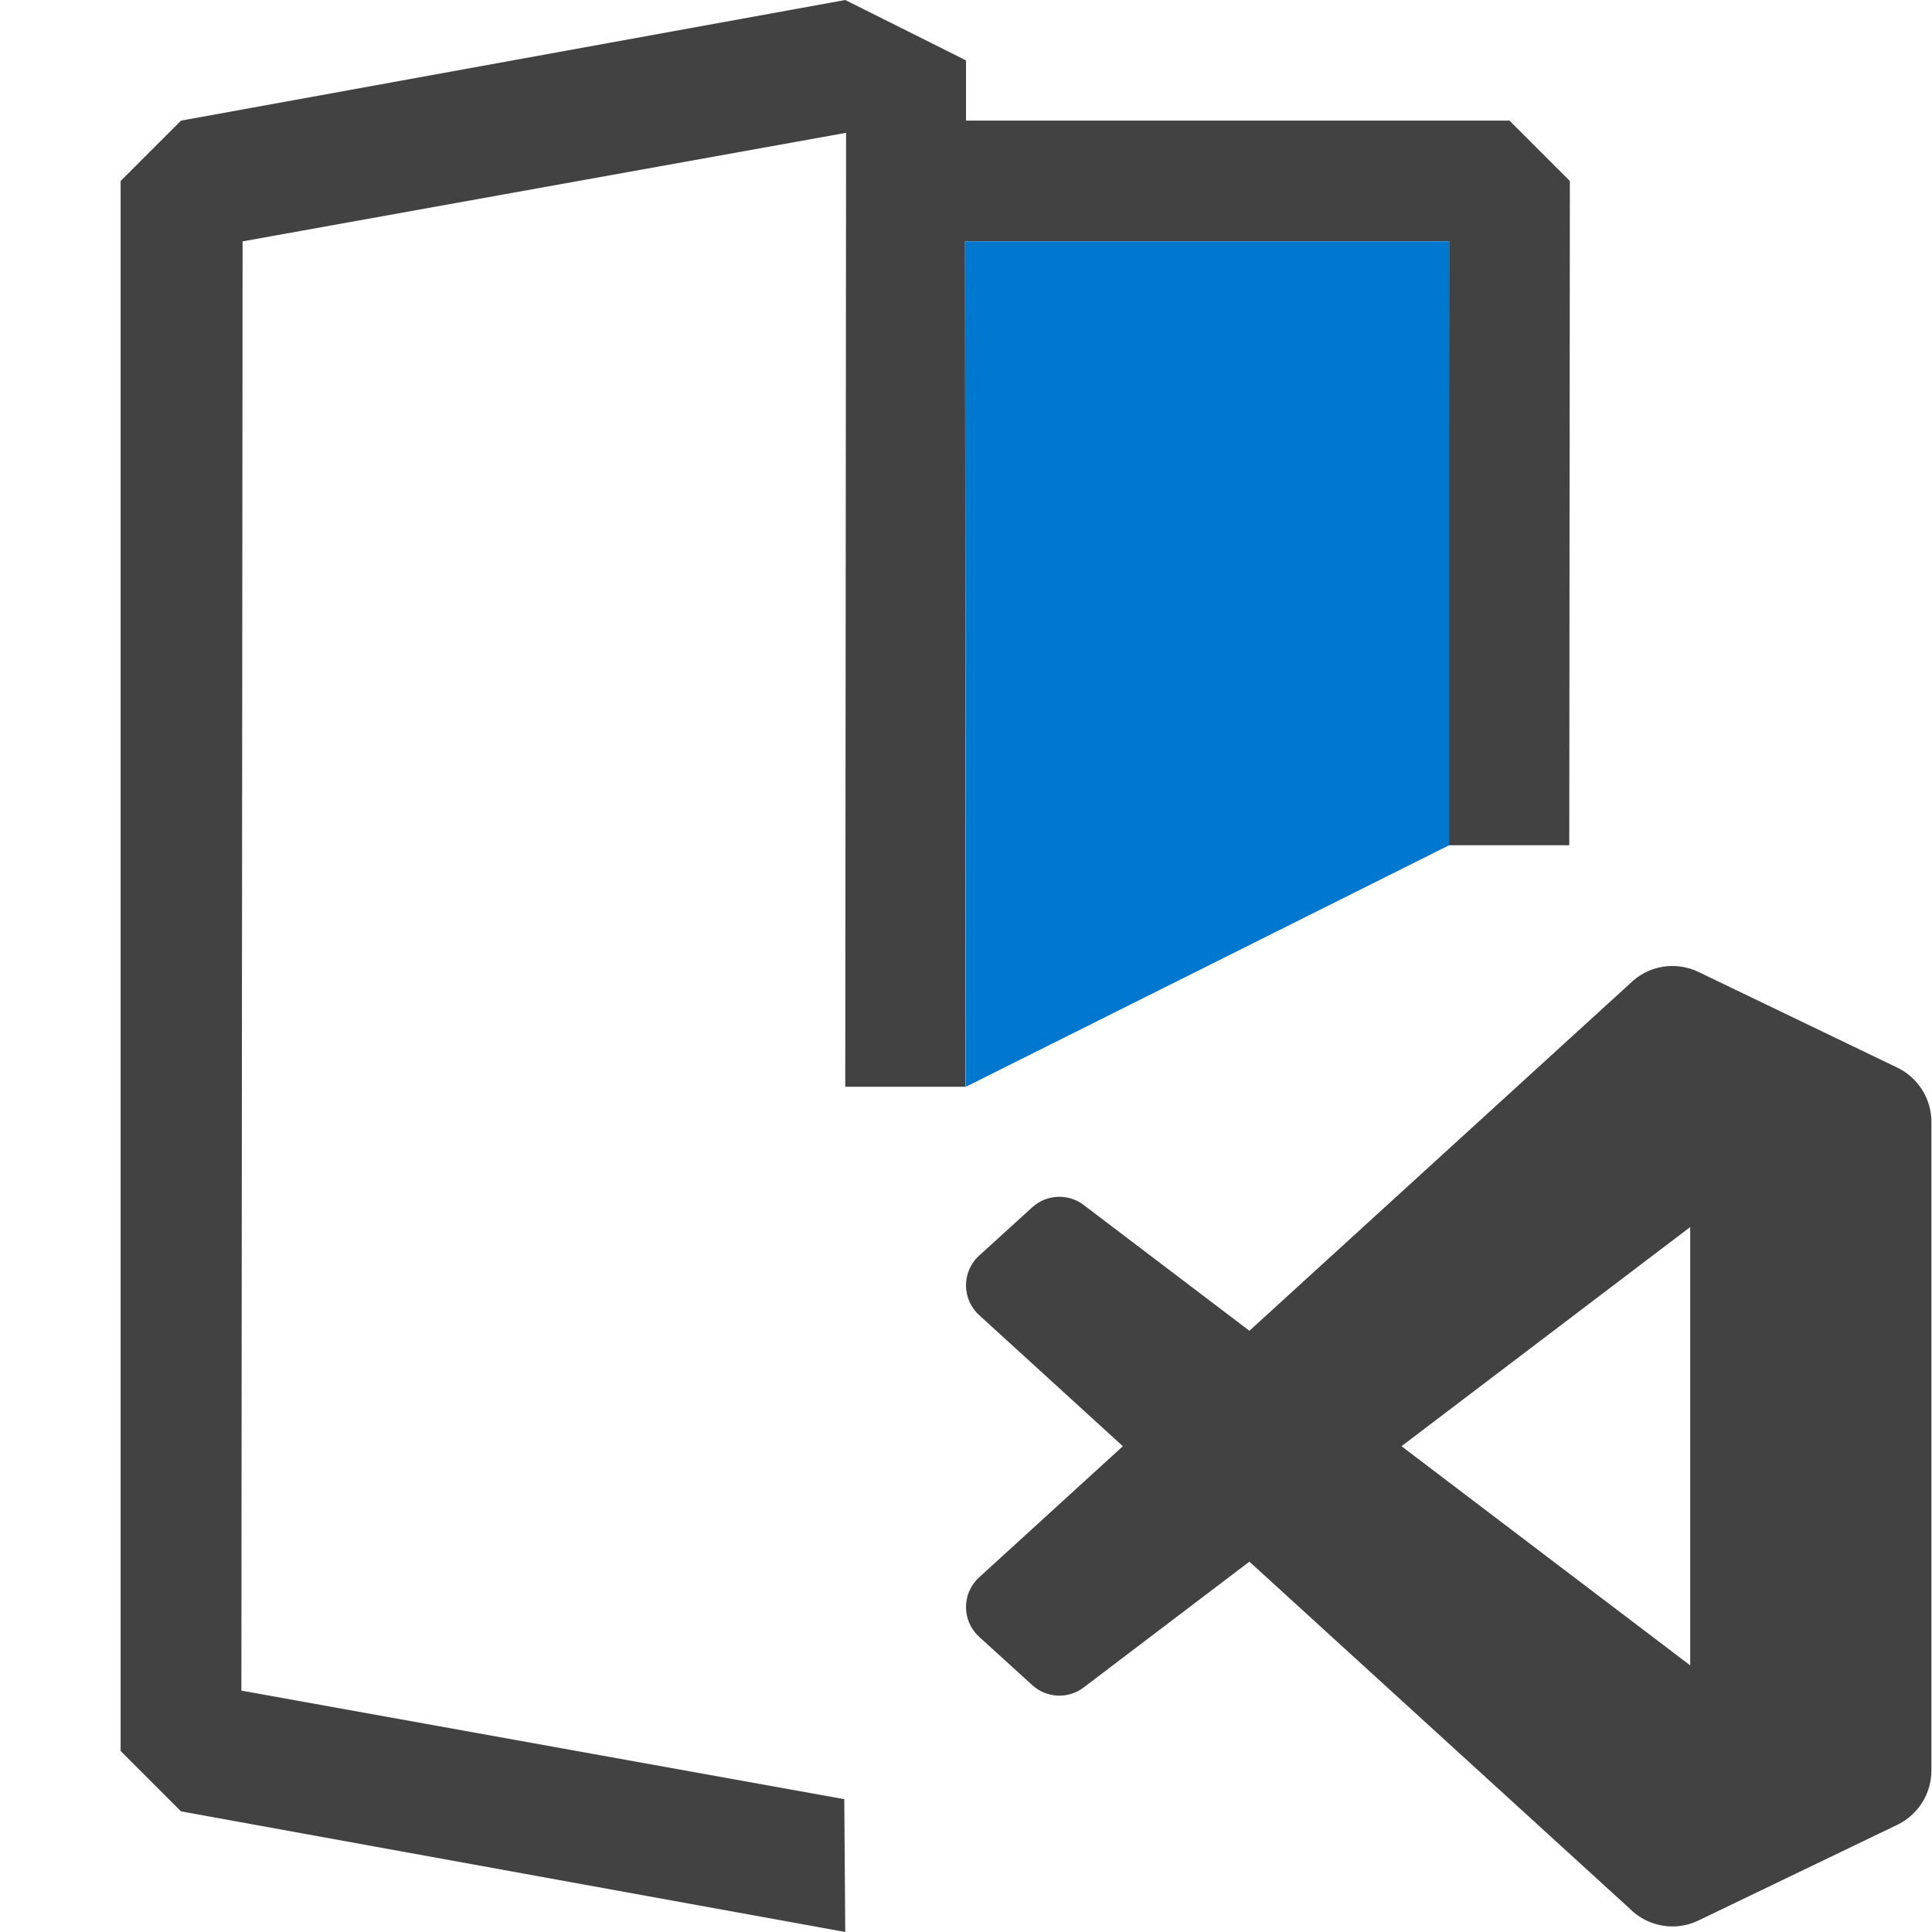
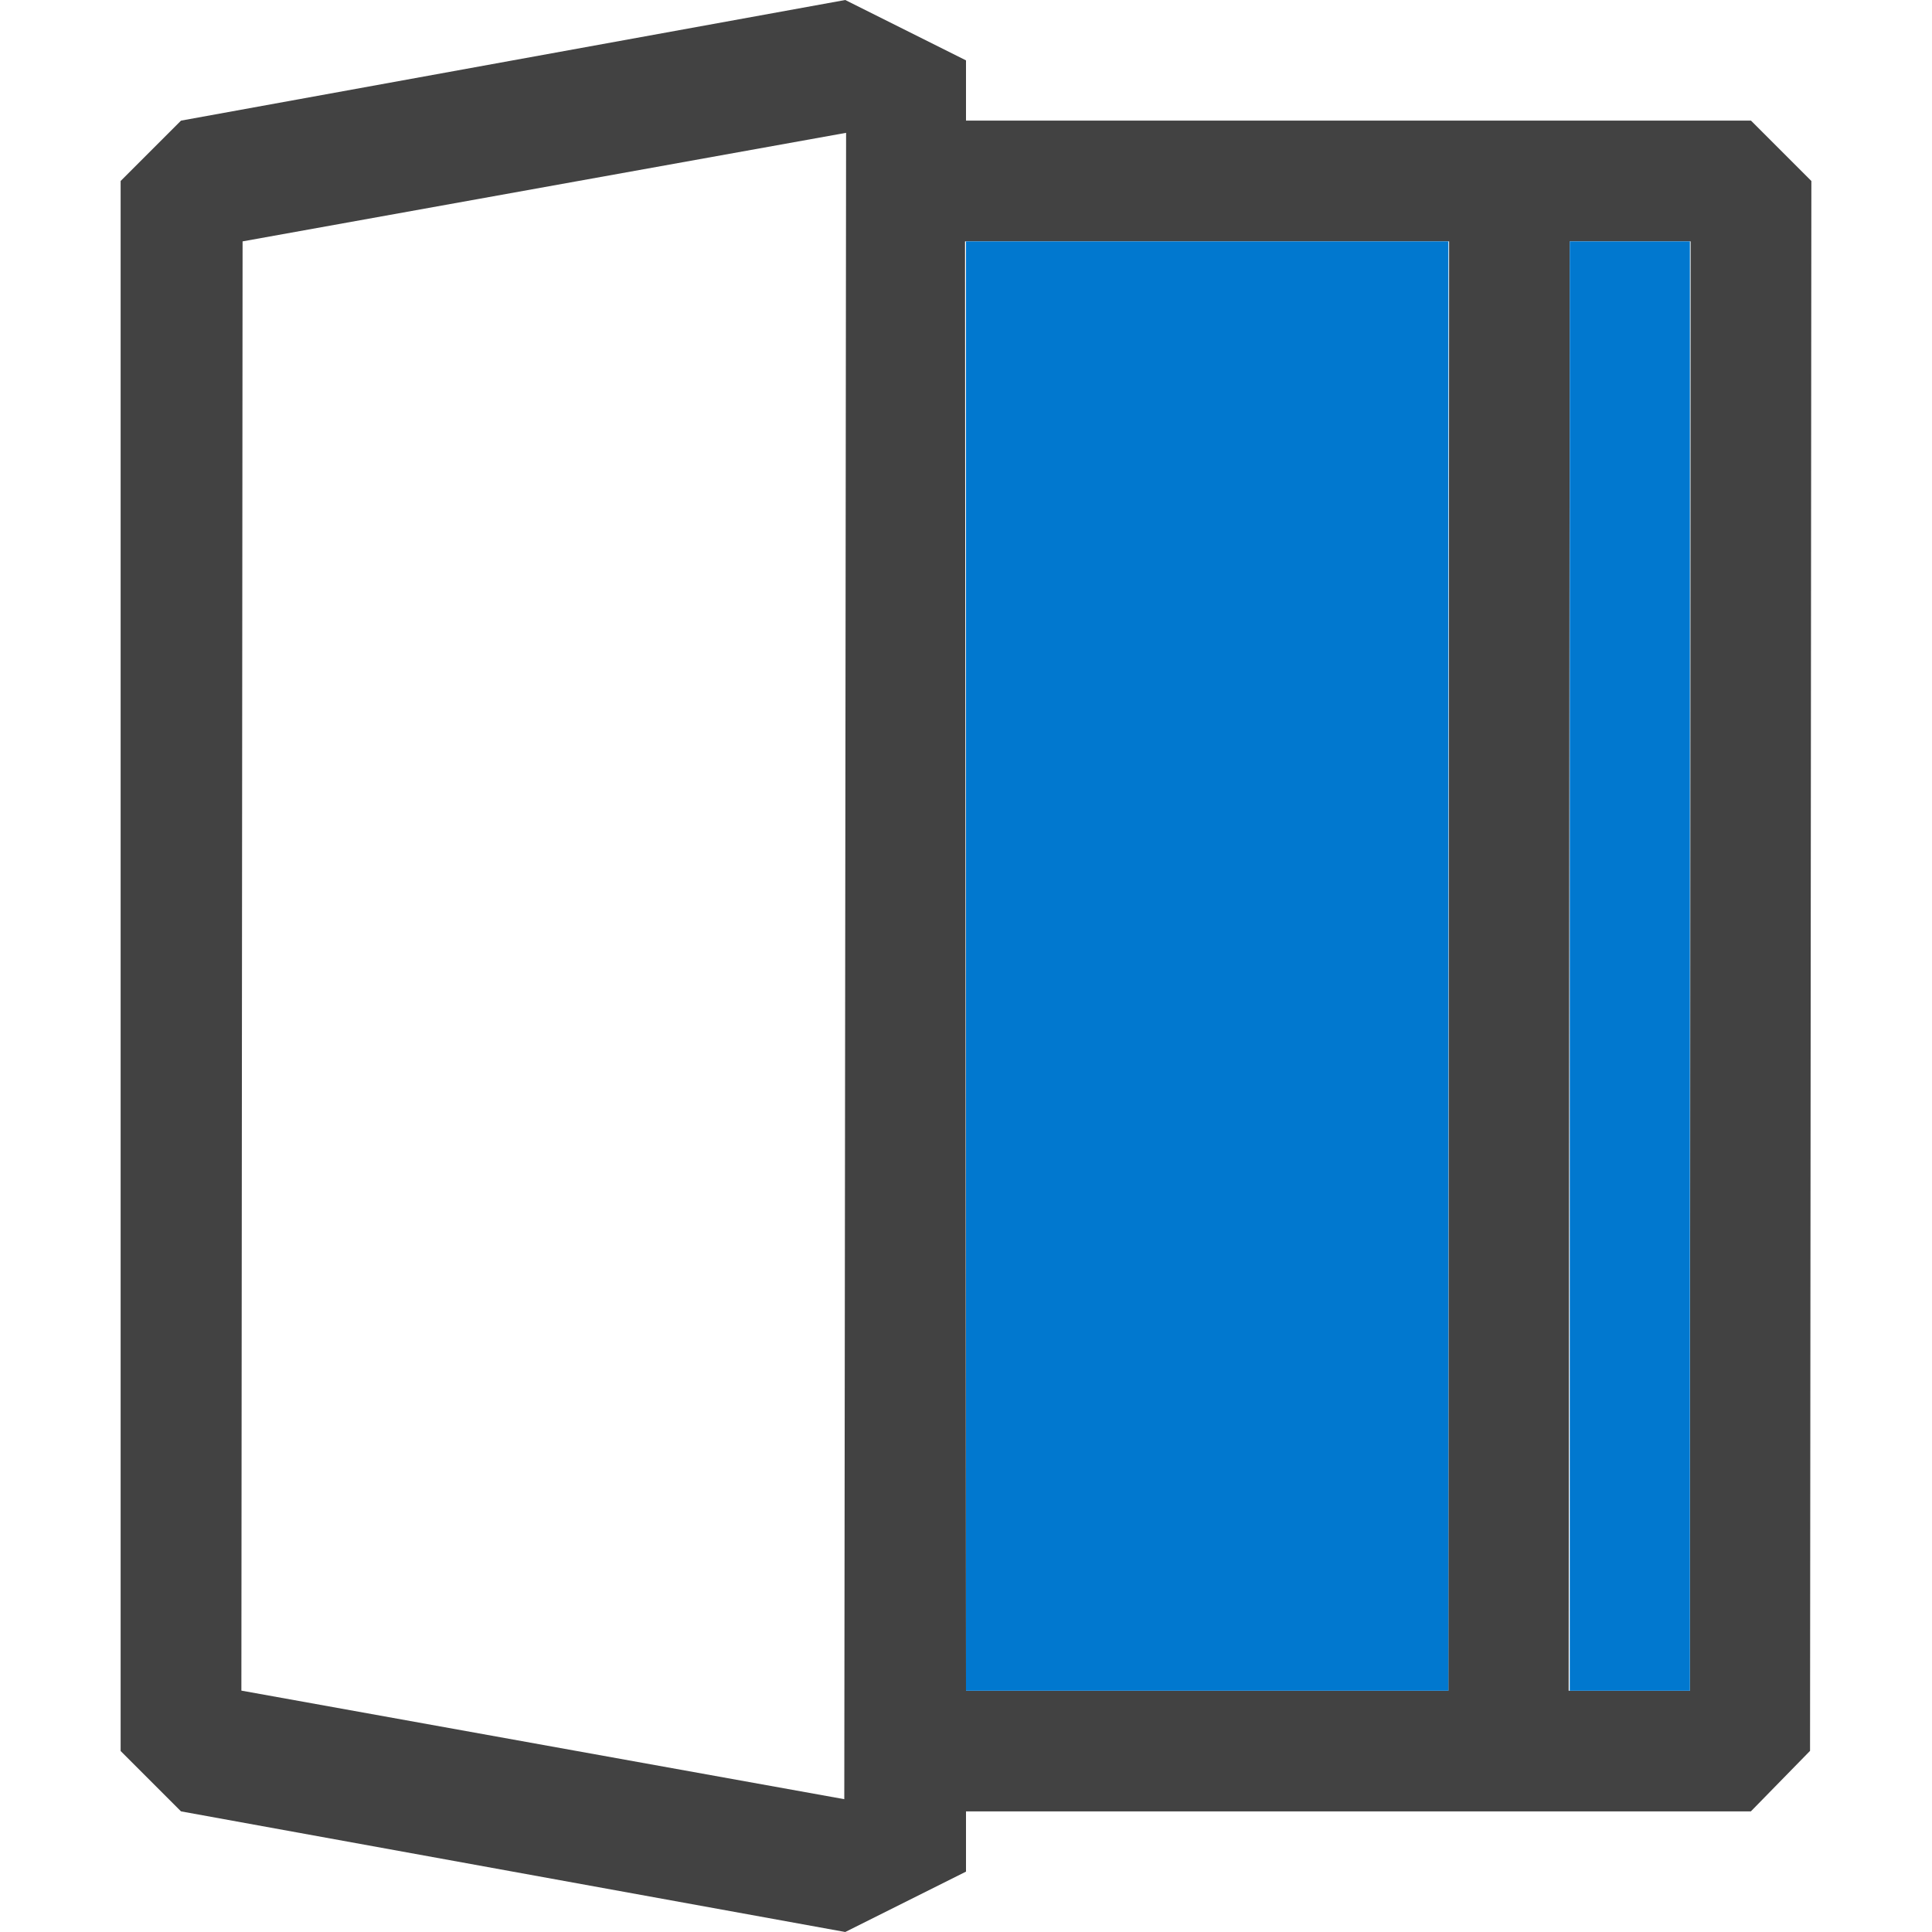
- <svg xmlns="http://www.w3.org/2000/svg" width="16px" height="16px" viewBox="0 0 16 16" version="1.1" xml:space="preserve" style="fill-rule:evenodd;clip-rule:evenodd;stroke-linejoin:round;stroke-miterlimit:2;">
-   <g transform="matrix(0.0312309,0,0,0.0312309,8.00488,7.97939)">
-     <path d="M181.378,254.252C185.41,255.822 190.008,255.722 194.077,253.764L246.783,228.402C252.322,225.737 255.844,220.132 255.844,213.983L255.844,42.018C255.844,35.869 252.322,30.264 246.784,27.599L194.077,2.237C188.737,-0.333 182.486,0.296 177.798,3.704C177.129,4.191 176.491,4.734 175.892,5.333L74.993,97.386L31.043,64.025C26.952,60.919 21.229,61.173 17.429,64.63L3.333,77.452C-1.315,81.68 -1.32,88.993 3.322,93.227L41.436,128L3.322,162.773C-1.32,167.008 -1.315,174.32 3.333,178.548L17.429,191.37C21.229,194.827 26.952,195.081 31.043,191.976L74.993,158.614L175.892,250.667C177.488,252.264 179.363,253.467 181.378,254.252ZM191.883,69.885L115.323,128L191.883,186.115L191.883,69.885Z" style="fill:rgb(66,66,66);" />
-   </g>
-   <path d="M6.992,14.9L7,16L1.499,15.001L0.999,14.501L0.999,1.499L1.499,0.999L7,0L8,0.5L8,0.999L12.501,0.999L13.001,1.499L12.996,7L11.998,7L12.001,1.999L7.992,1.999L7.997,9L7,9L7.007,1.1L2.009,1.999L1.999,14.001L6.992,14.9Z" style="fill:rgb(66,66,66);" />
-   <g transform="matrix(1.99579,0,0,1,-11.95,0)">
-     <path d="M12.001,1.999L9.992,1.999L9.996,9L12.001,7L12.001,1.999Z" style="fill:rgb(1,120,207);" />
-   </g>
+ <svg xmlns="http://www.w3.org/2000/svg" width="100%" height="100%" viewBox="0 0 16 16" version="1.1" xml:space="preserve" style="fill-rule:evenodd;clip-rule:evenodd;stroke-linejoin:round;stroke-miterlimit:2;">
+   <path d="M14.5,15.001L8,15.001L8,15.5L7,16L1.499,15.001L0.999,14.501L0.999,1.499L1.499,0.999L7,0L8,0.5L8,0.999L14.501,0.999L15.001,1.499L14.99,14.5L14.5,15.001ZM6.992,14.9L7.007,1.1L2.009,1.999L1.999,14.001L6.992,14.9ZM13,1.999L14.001,1.999L13.995,14.002L12.991,14.002L13,1.999ZM12.001,1.999L7.992,1.999L8,14.002L11.995,14.002L12.001,1.999Z" style="fill:rgb(66,66,66);" />
+   <path d="M11.995,1.999L8,1.999L8,14.002L11.995,14.002L11.995,1.999ZM13.995,1.999L13,1.999L13,14.002L13.995,14.002L13.995,1.999Z" style="fill:rgb(1,120,207)" />
</svg>
